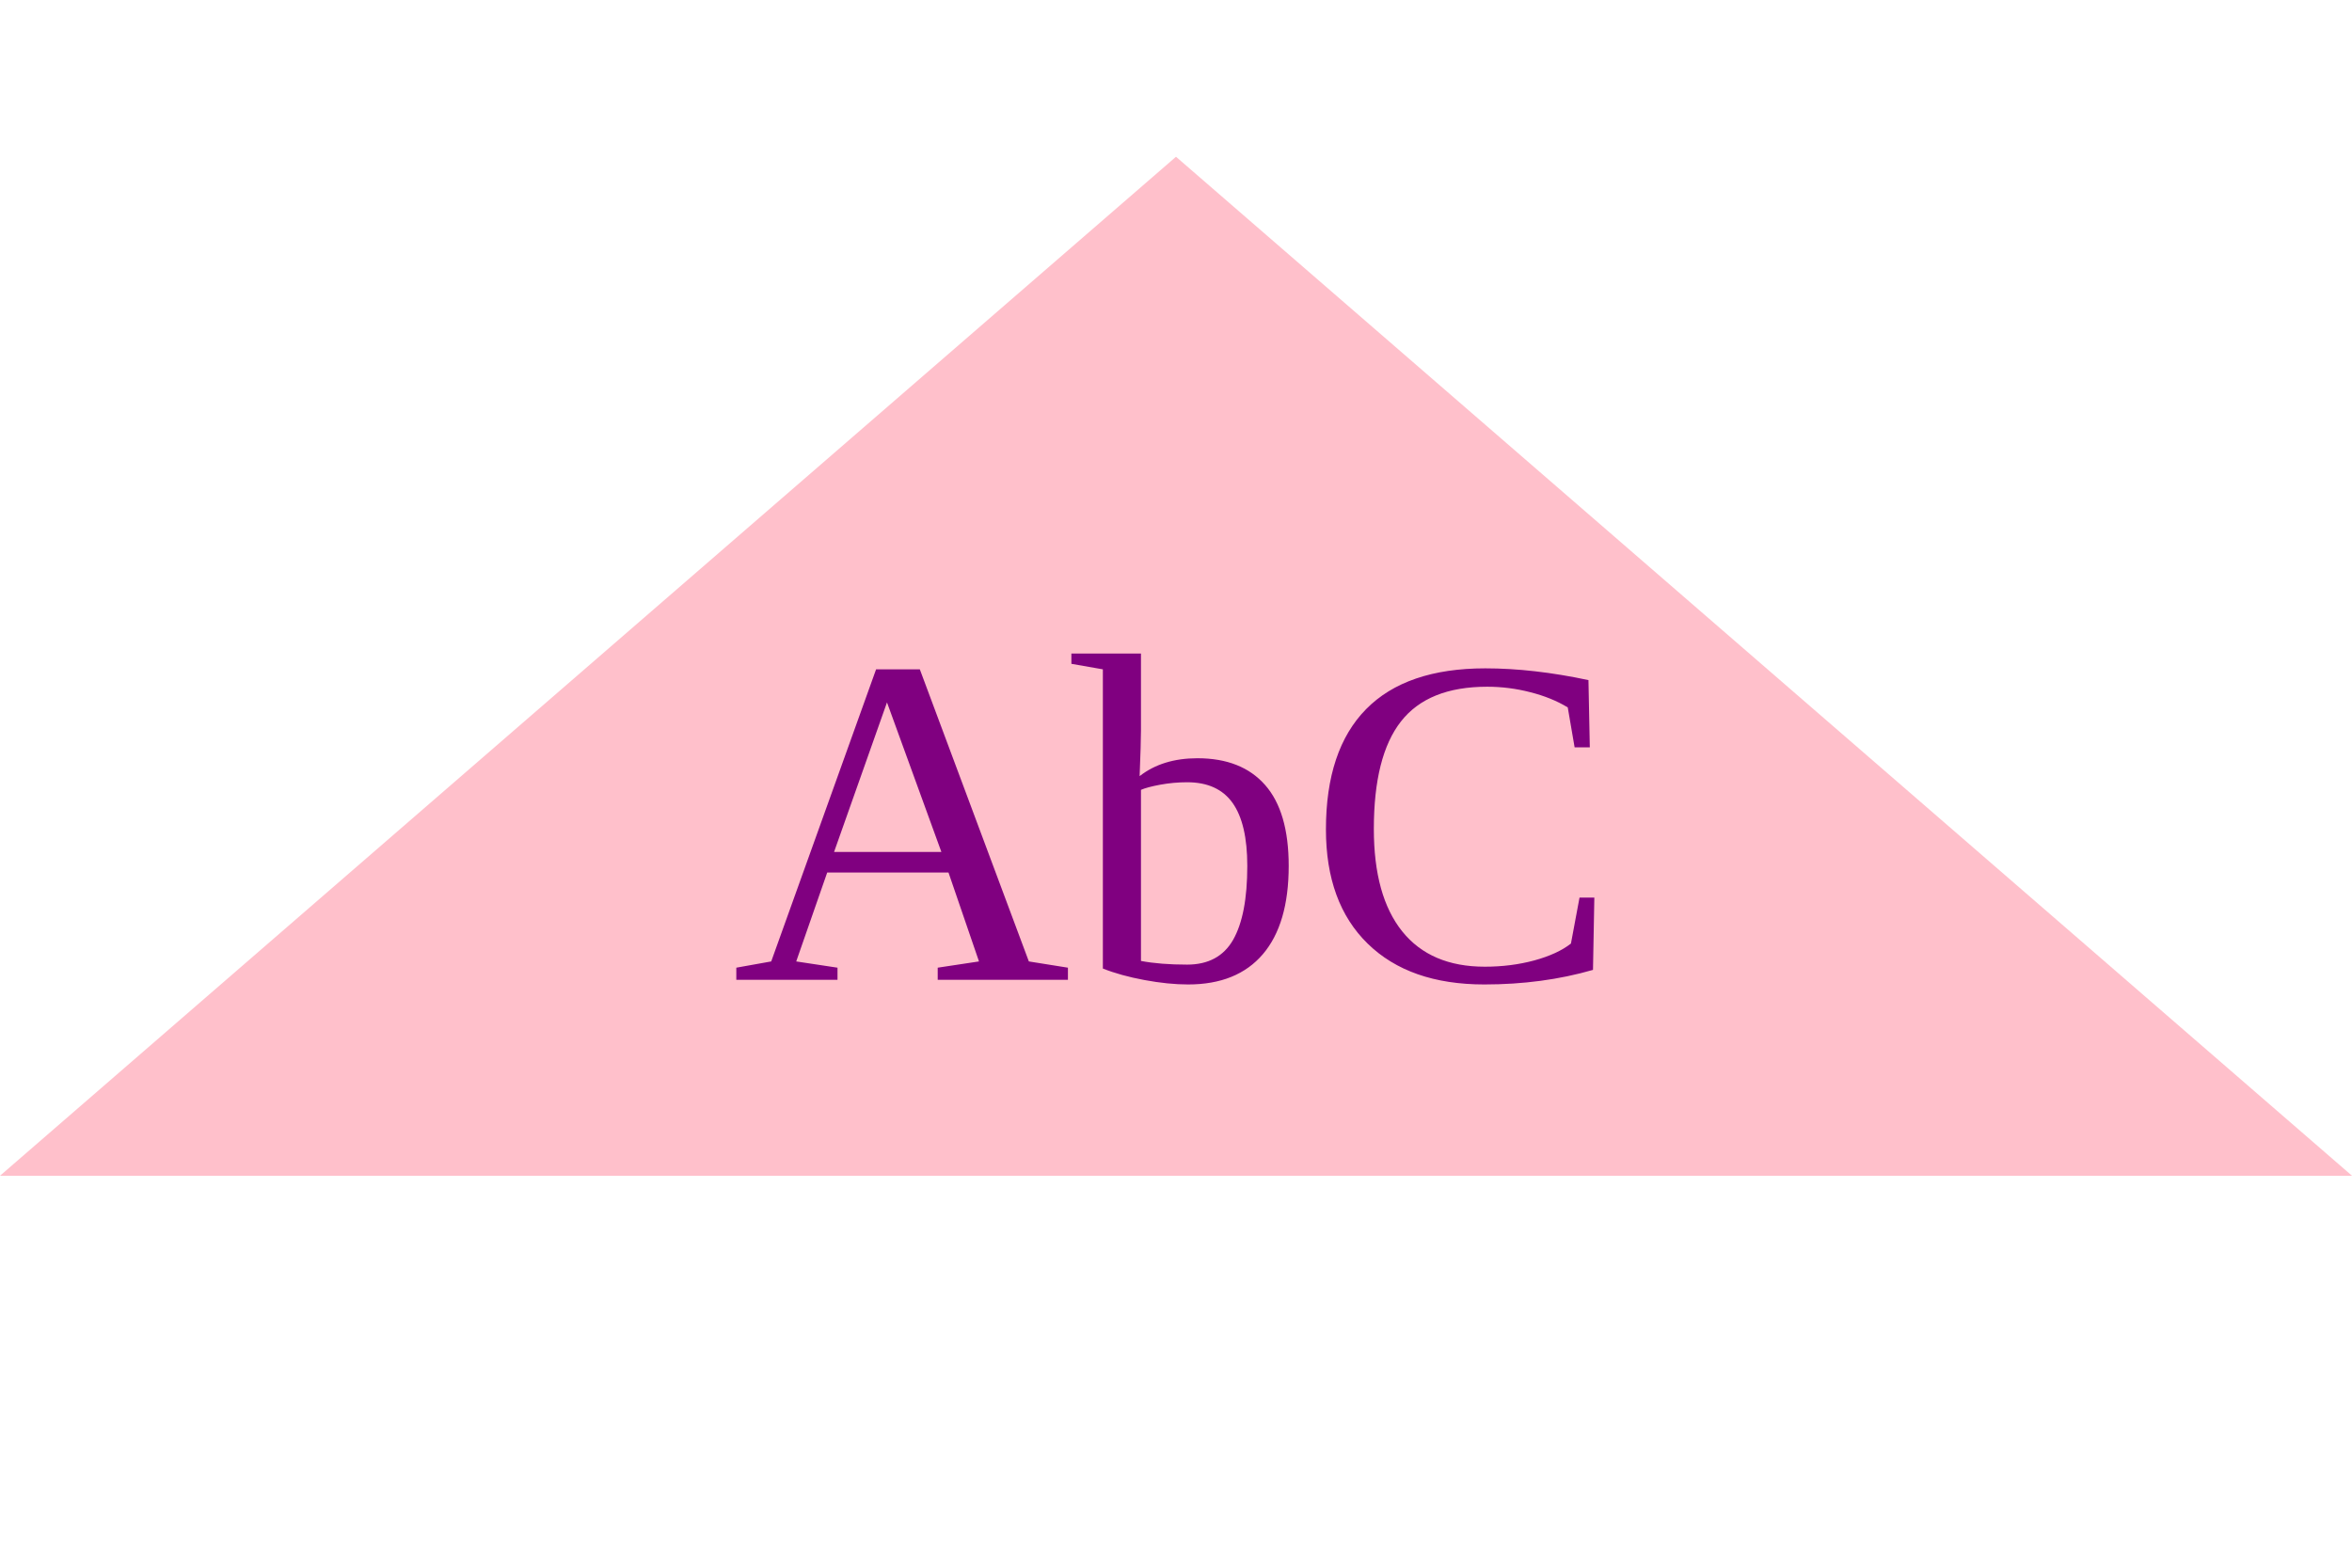
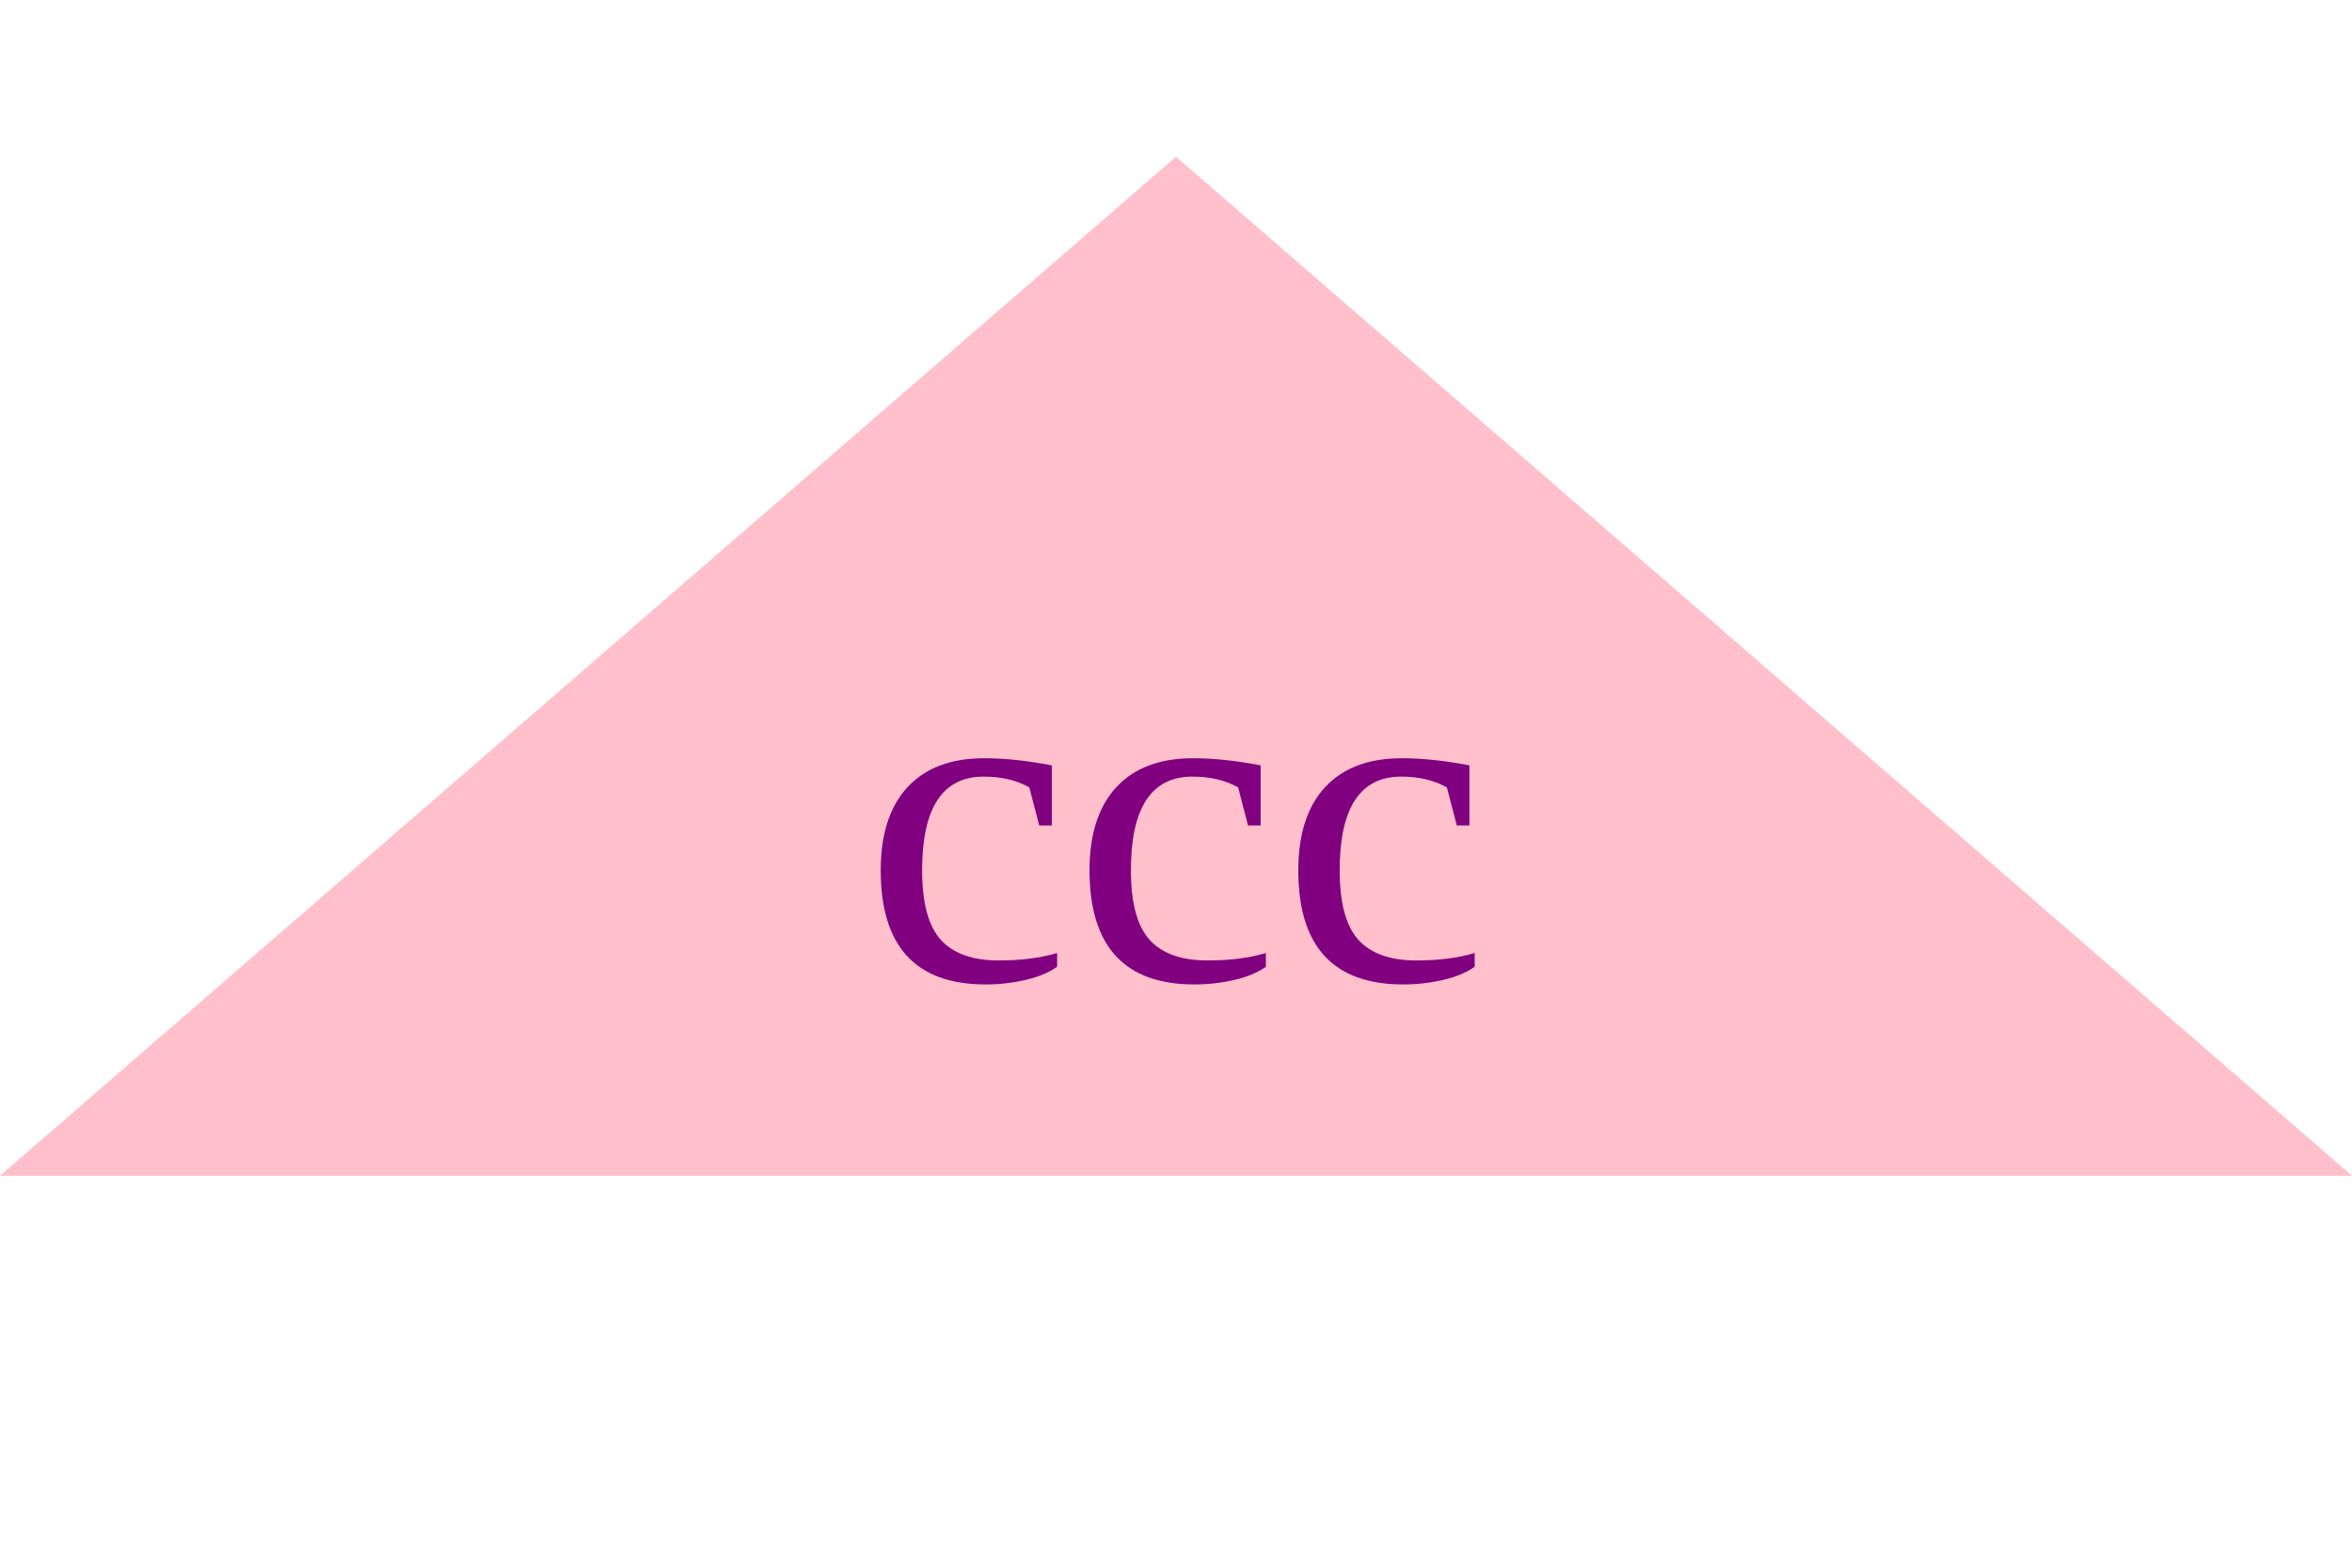
<svg xmlns="http://www.w3.org/2000/svg" version="1.1" width="300" height="200">
  <polygon points="150,20 0,150 300,150" fill="pink" />
-   <text x="150" y="125" font-size="60" text-anchor="middle" fill="purple">AbC</text>
+   <text x="150" y="125" font-size="60" text-anchor="middle" fill="purple">ccc</text>
</svg>
